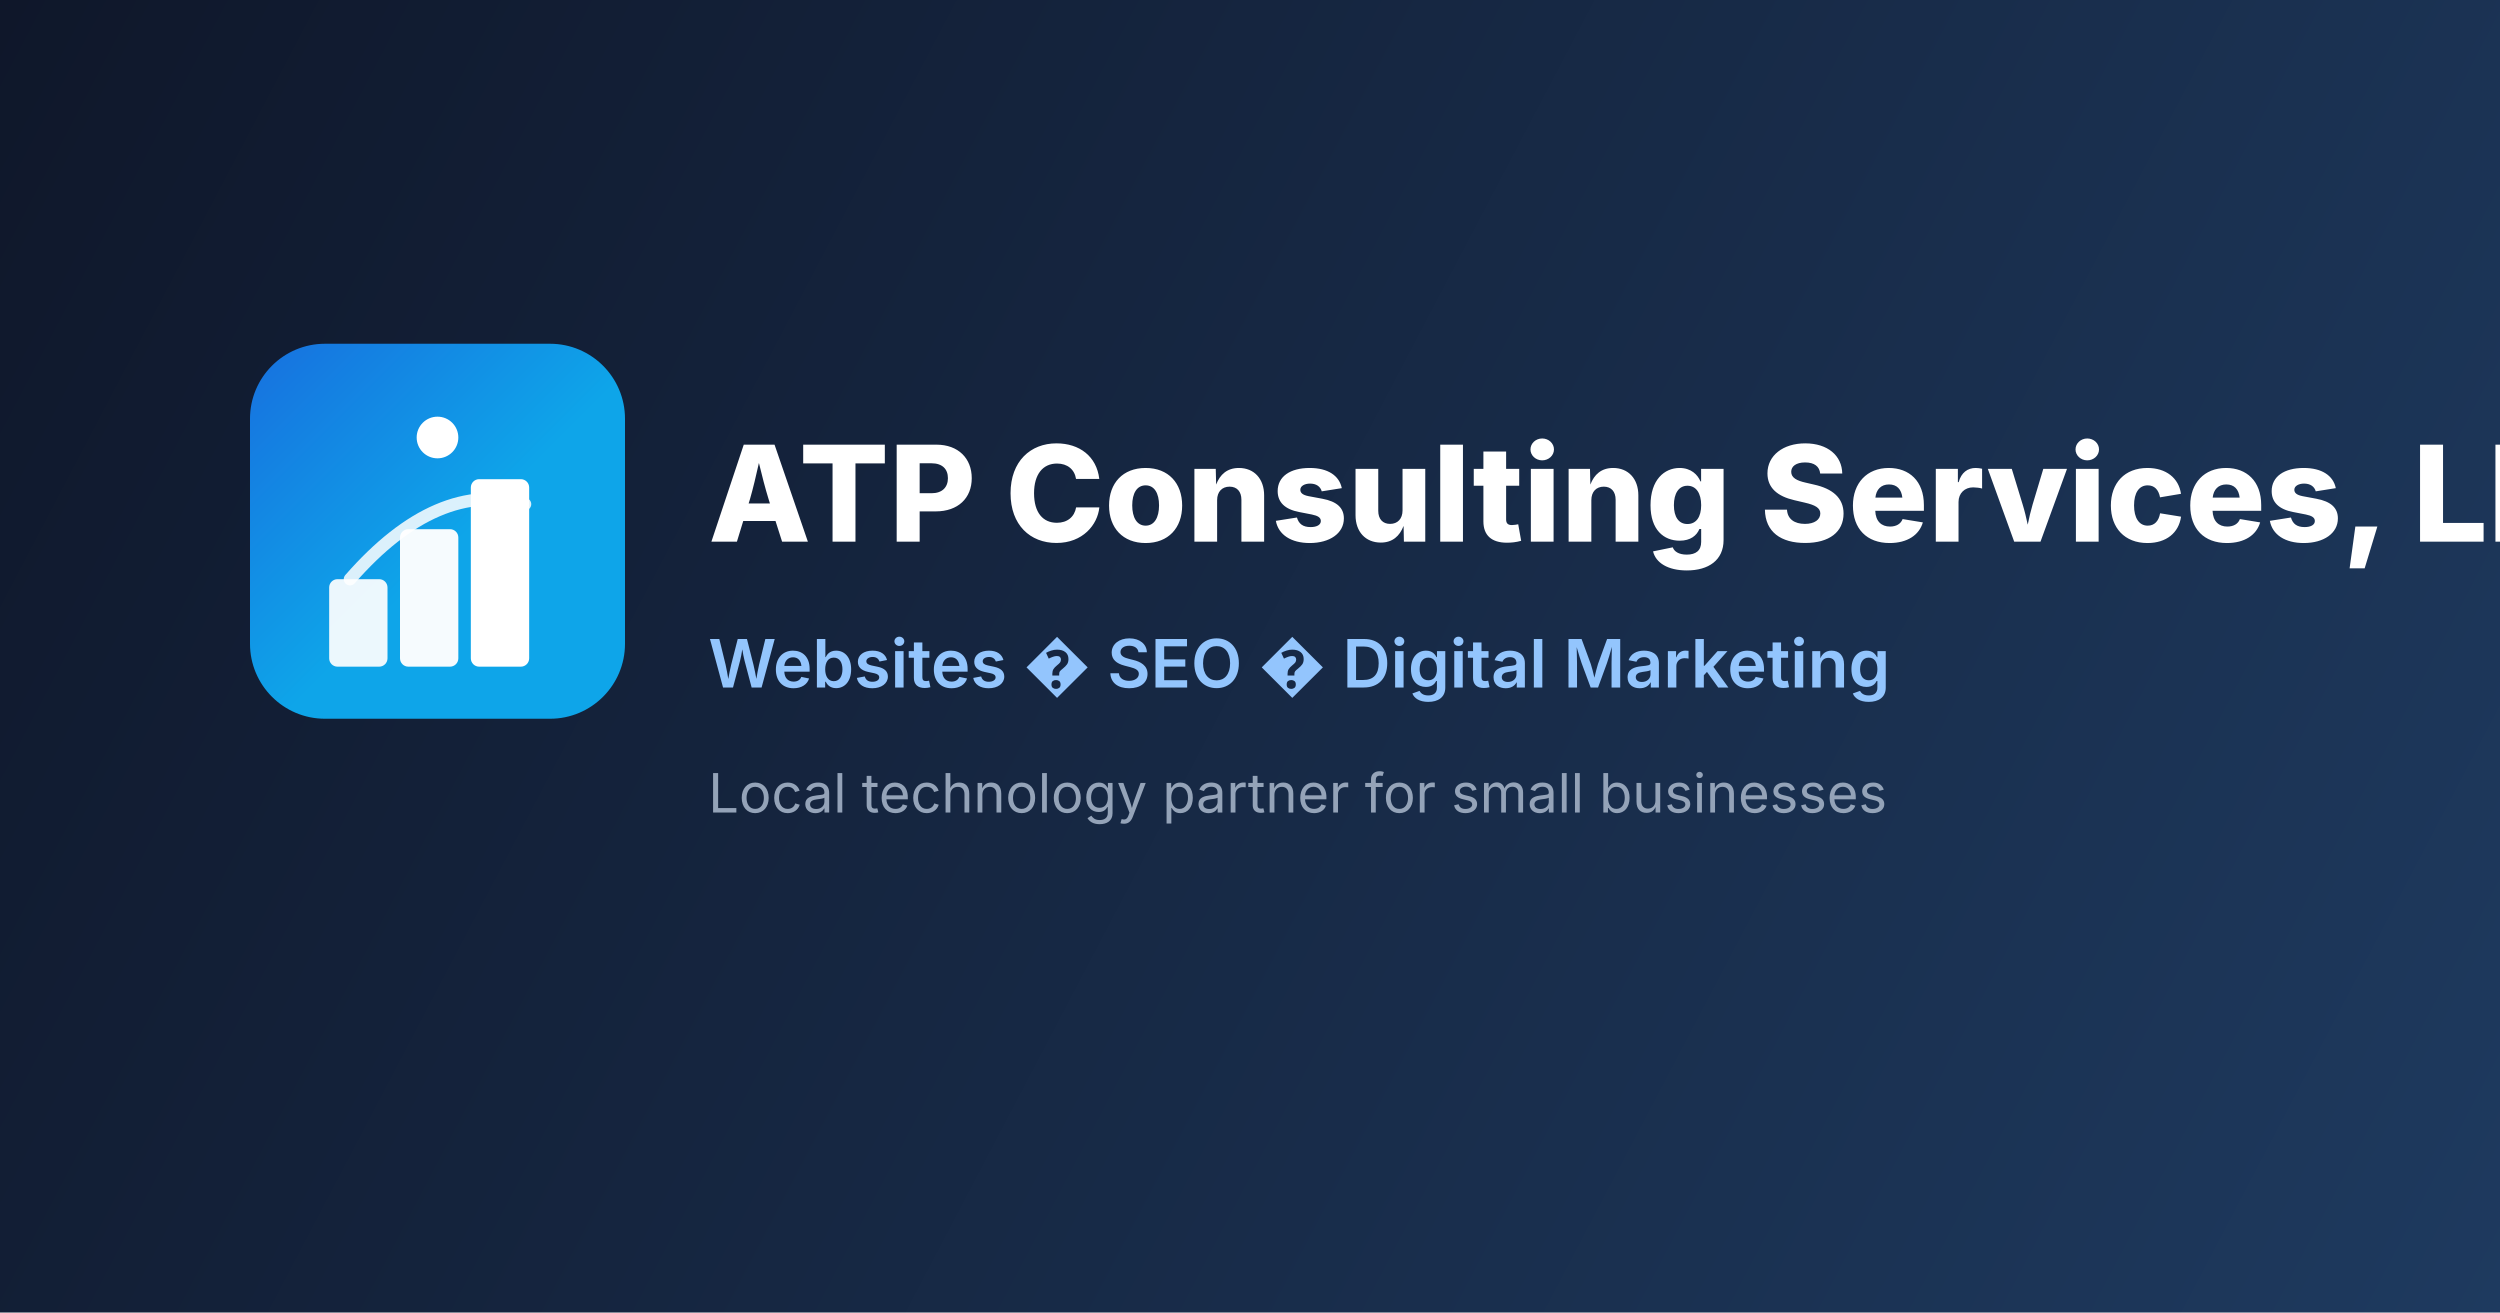
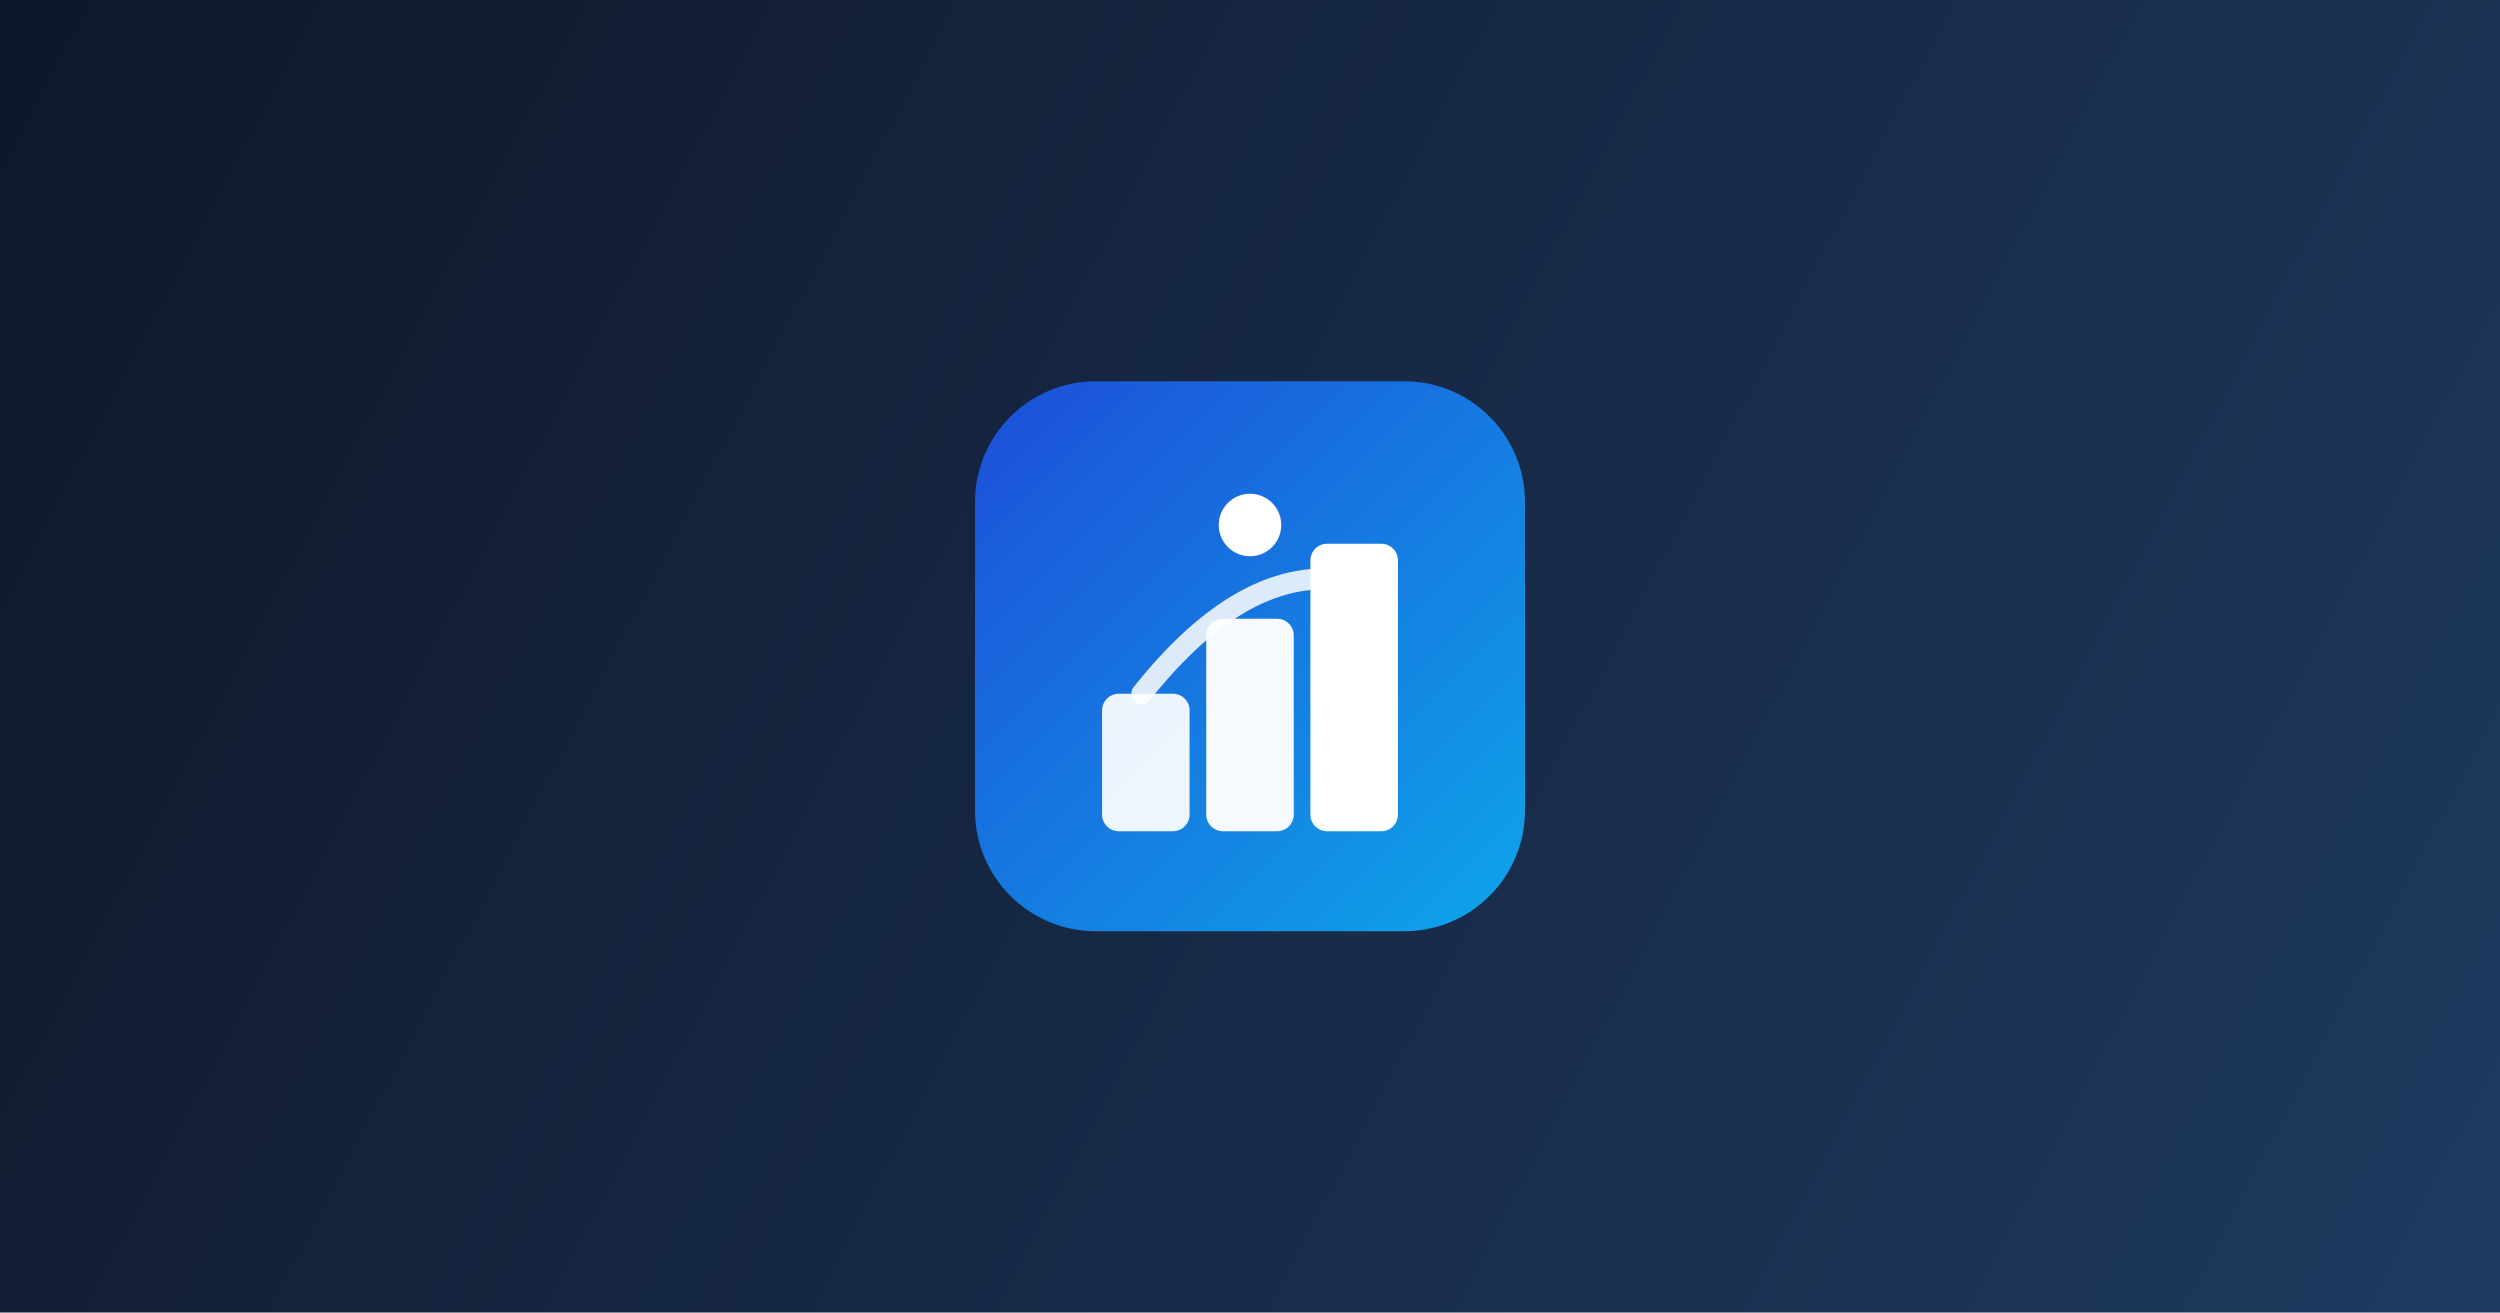
<svg xmlns="http://www.w3.org/2000/svg" width="1200" height="630" viewBox="0 0 1200 630" fill="none">
  <defs>
    <linearGradient id="bg" x1="0" y1="0" x2="1200" y2="630" gradientUnits="userSpaceOnUse">
      <stop stop-color="#0f172a" />
      <stop offset="1" stop-color="#1e3a5f" />
    </linearGradient>
-     <linearGradient id="mark" x1="80" y1="80" x2="240" y2="240" gradientUnits="userSpaceOnUse">
+     <linearGradient id="mark" x1="468" y1="183" x2="732" y2="447" gradientUnits="userSpaceOnUse">
      <stop stop-color="#1d4ed8" />
      <stop offset="1" stop-color="#0ea5e9" />
    </linearGradient>
  </defs>
  <rect width="1200" height="630" fill="url(#bg)" />
-   <rect x="120" y="165" width="180" height="180" rx="36" fill="url(#mark)" />
-   <rect x="158" y="278" width="28" height="42" rx="4" fill="#fff" fill-opacity="0.92" />
-   <rect x="192" y="254" width="28" height="66" rx="4" fill="#fff" fill-opacity="0.96" />
-   <rect x="226" y="230" width="28" height="90" rx="4" fill="#fff" />
-   <path d="M168 278 Q210 230 252 242" stroke="rgba(255,255,255,0.85)" stroke-width="6" stroke-linecap="round" />
-   <circle cx="210" cy="210" r="10" fill="#fff" />
-   <text x="340" y="260" fill="#ffffff" font-family="Inter, system-ui, sans-serif" font-size="64" font-weight="800">ATP Consulting Services, LLC.</text>
-   <text x="340" y="330" fill="#93c5fd" font-family="Inter, system-ui, sans-serif" font-size="32" font-weight="600">Websites � SEO � Digital Marketing</text>
-   <text x="340" y="390" fill="#94a3b8" font-family="Inter, system-ui, sans-serif" font-size="26">Local technology partner for small businesses</text>
+   <rect x="468" y="183" width="264" height="264" rx="58" fill="url(#mark)" />
+   <rect x="529" y="333" width="42" height="66" rx="8" fill="#fff" fill-opacity="0.92" />
+   <rect x="579" y="297" width="42" height="102" rx="8" fill="#fff" fill-opacity="0.96" />
+   <rect x="629" y="261" width="42" height="138" rx="8" fill="#fff" />
+   <path d="M548 333 Q598 270 648 279" stroke="rgba(255,255,255,0.85)" stroke-width="10" stroke-linecap="round" />
+   <circle cx="600" cy="252" r="15" fill="#fff" />
</svg>
